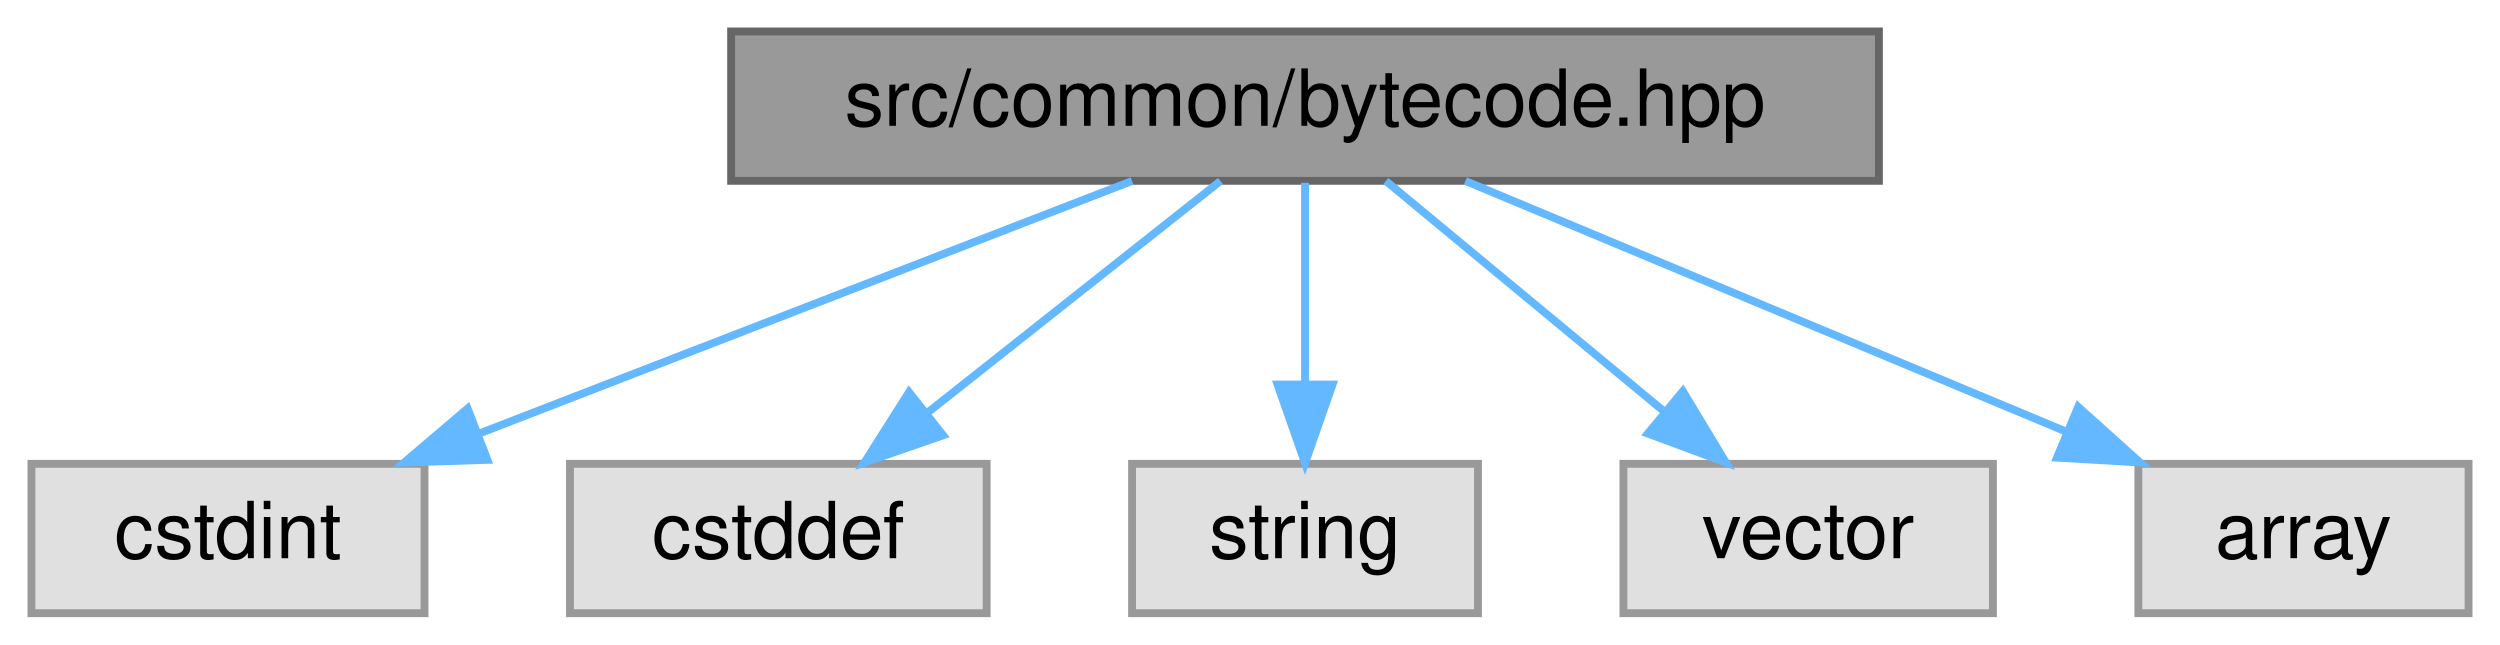
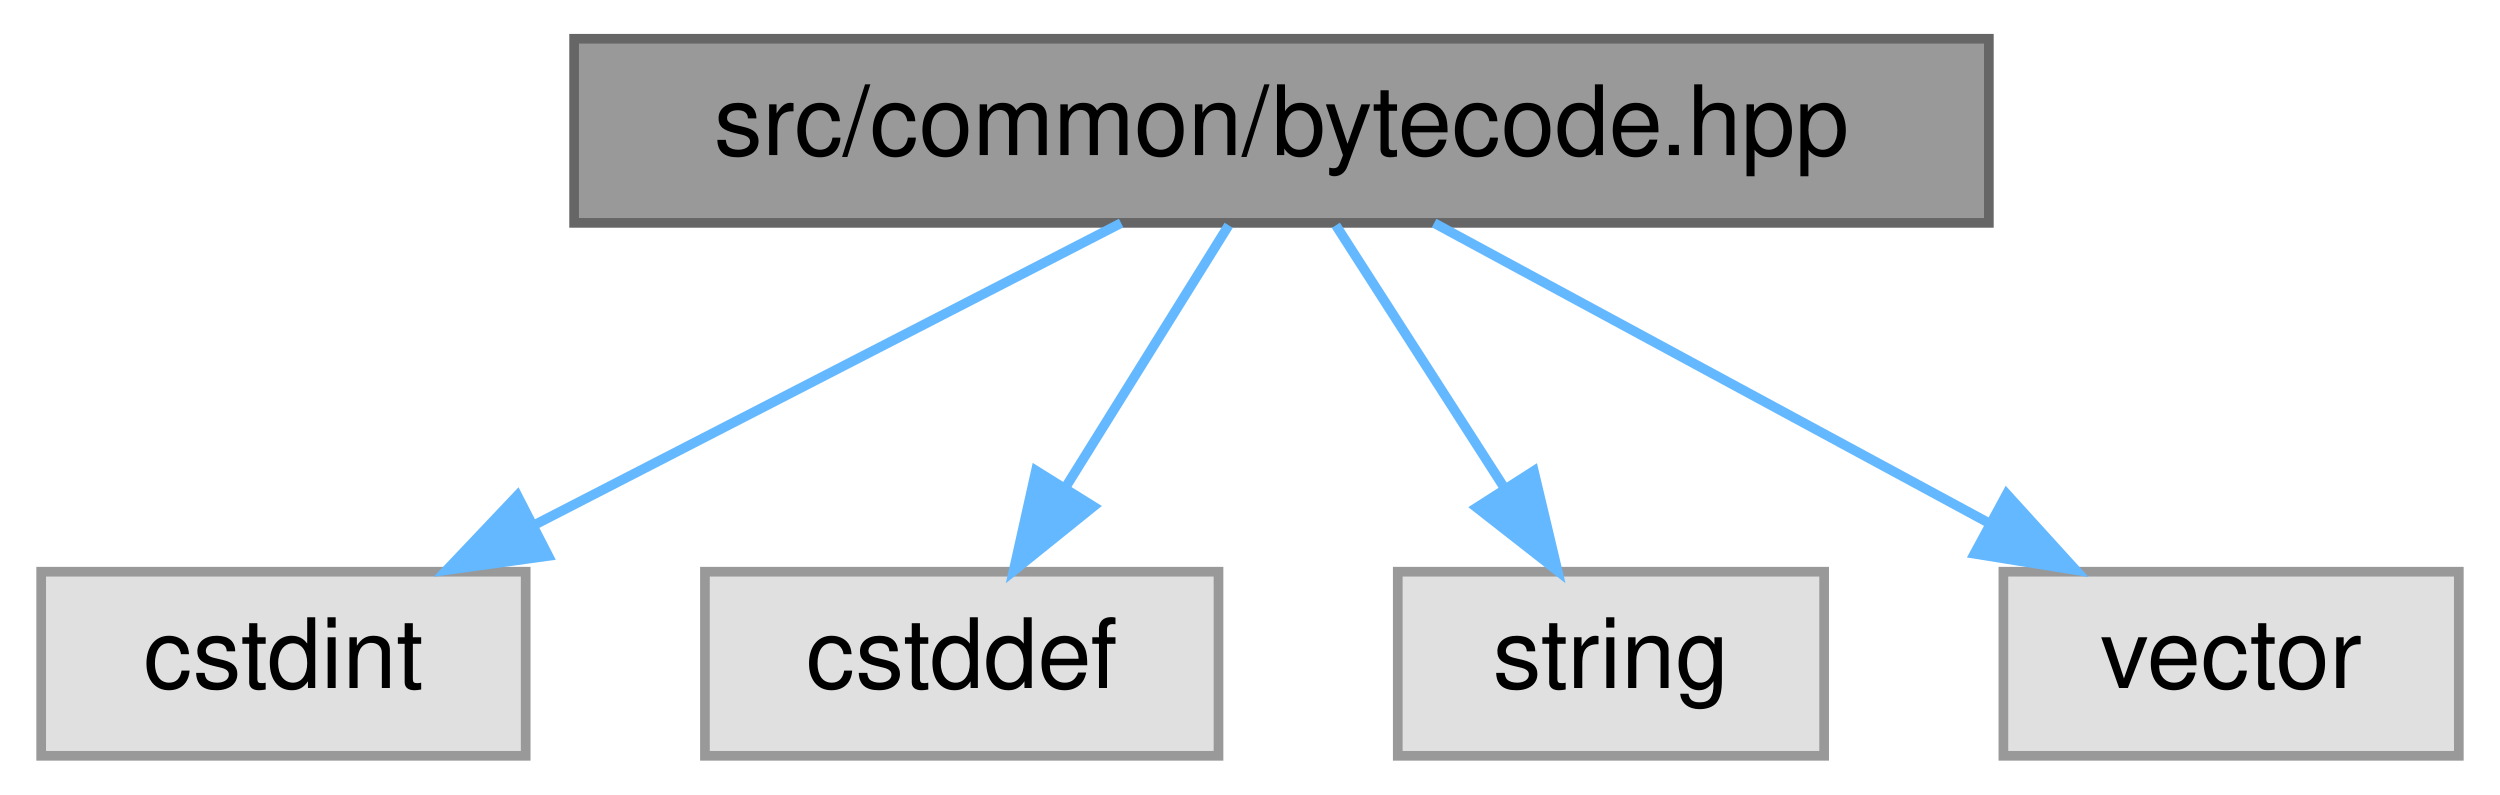
- <svg xmlns="http://www.w3.org/2000/svg" xmlns:xlink="http://www.w3.org/1999/xlink" width="318pt" height="82pt" viewBox="0.00 0.00 318.00 82.00">
+ <svg xmlns="http://www.w3.org/2000/svg" xmlns:xlink="http://www.w3.org/1999/xlink" width="258pt" height="82pt" viewBox="0.00 0.00 257.50 82.00">
  <g id="graph0" class="graph" transform="scale(1 1) rotate(0) translate(4 78)">
    <g id="Node000001" class="node">
      <g id="a_Node000001">
        <a xlink:title=" ">
-           <polygon fill="#999999" stroke="#666666" points="235,-74 89,-74 89,-55 235,-55 235,-74" />
-           <text text-anchor="middle" x="162" y="-62" font-family="Helvetica,sans-Serif" font-size="10.00">src/common/bytecode.hpp</text>
+           <polygon fill="#999999" stroke="#666666" points="201,-74 55,-74 55,-55 201,-55 201,-74" />
+           <text text-anchor="middle" x="128" y="-62" font-family="Helvetica,sans-Serif" font-size="10.00">src/common/bytecode.hpp</text>
        </a>
      </g>
    </g>
    <g id="Node000002" class="node">
      <g id="a_Node000002">
        <a xlink:title=" ">
          <polygon fill="#e0e0e0" stroke="#999999" points="50,-19 0,-19 0,0 50,0 50,-19" />
          <text text-anchor="middle" x="25" y="-7" font-family="Helvetica,sans-Serif" font-size="10.00">cstdint</text>
        </a>
      </g>
    </g>
    <g id="edge1_Node000001_Node000002" class="edge">
      <g id="a_edge1_Node000001_Node000002">
        <a xlink:title=" ">
-           <path fill="none" stroke="#63b8ff" d="M139.99,-54.98C117.55,-46.3 82.52,-32.75 57.01,-22.88" />
-           <polygon fill="#63b8ff" stroke="#63b8ff" points="58,-19.51 47.41,-19.17 55.48,-26.04 58,-19.51" />
+           <path fill="none" stroke="#63b8ff" d="M111.45,-54.98C95.11,-46.57 69.87,-33.59 50.87,-23.81" />
+           <polygon fill="#63b8ff" stroke="#63b8ff" points="52.34,-20.63 41.85,-19.17 49.14,-26.86 52.34,-20.63" />
        </a>
      </g>
    </g>
    <g id="Node000003" class="node">
      <g id="a_Node000003">
        <a xlink:title=" ">
          <polygon fill="#e0e0e0" stroke="#999999" points="121.5,-19 68.5,-19 68.5,0 121.5,0 121.5,-19" />
          <text text-anchor="middle" x="95" y="-7" font-family="Helvetica,sans-Serif" font-size="10.00">cstddef</text>
        </a>
      </g>
    </g>
    <g id="edge2_Node000001_Node000003" class="edge">
      <g id="a_edge2_Node000001_Node000003">
        <a xlink:title=" ">
-           <path fill="none" stroke="#63b8ff" d="M151.24,-54.98C141.23,-47.07 126.11,-35.11 114.07,-25.58" />
-           <polygon fill="#63b8ff" stroke="#63b8ff" points="115.97,-22.63 105.96,-19.17 111.63,-28.12 115.97,-22.63" />
+           <path fill="none" stroke="#63b8ff" d="M122.55,-54.75C117.99,-47.42 111.33,-36.73 105.71,-27.7" />
+           <polygon fill="#63b8ff" stroke="#63b8ff" points="108.6,-25.73 100.35,-19.09 102.66,-29.43 108.6,-25.73" />
        </a>
      </g>
    </g>
    <g id="Node000004" class="node">
      <g id="a_Node000004">
        <a xlink:title=" ">
          <polygon fill="#e0e0e0" stroke="#999999" points="184,-19 140,-19 140,0 184,0 184,-19" />
          <text text-anchor="middle" x="162" y="-7" font-family="Helvetica,sans-Serif" font-size="10.00">string</text>
        </a>
      </g>
    </g>
    <g id="edge3_Node000001_Node000004" class="edge">
      <g id="a_edge3_Node000001_Node000004">
        <a xlink:title=" ">
-           <path fill="none" stroke="#63b8ff" d="M162,-54.75C162,-47.8 162,-37.85 162,-29.13" />
-           <polygon fill="#63b8ff" stroke="#63b8ff" points="165.5,-29.09 162,-19.09 158.5,-29.09 165.5,-29.09" />
+           <path fill="none" stroke="#63b8ff" d="M133.61,-54.75C138.32,-47.42 145.17,-36.73 150.97,-27.7" />
+           <polygon fill="#63b8ff" stroke="#63b8ff" points="154.04,-29.4 156.49,-19.09 148.14,-25.62 154.04,-29.4" />
        </a>
      </g>
    </g>
    <g id="Node000005" class="node">
      <g id="a_Node000005">
        <a xlink:title=" ">
          <polygon fill="#e0e0e0" stroke="#999999" points="249.5,-19 202.5,-19 202.5,0 249.5,0 249.5,-19" />
          <text text-anchor="middle" x="226" y="-7" font-family="Helvetica,sans-Serif" font-size="10.00">vector</text>
        </a>
      </g>
    </g>
    <g id="edge4_Node000001_Node000005" class="edge">
      <g id="a_edge4_Node000001_Node000005">
        <a xlink:title=" ">
-           <path fill="none" stroke="#63b8ff" d="M172.28,-54.98C181.84,-47.07 196.28,-35.11 207.78,-25.58" />
-           <polygon fill="#63b8ff" stroke="#63b8ff" points="210.06,-28.24 215.53,-19.17 205.6,-22.85 210.06,-28.24" />
-         </a>
-       </g>
-     </g>
-     <g id="Node000006" class="node">
-       <g id="a_Node000006">
-         <a xlink:title=" ">
-           <polygon fill="#e0e0e0" stroke="#999999" points="310,-19 268,-19 268,0 310,0 310,-19" />
-           <text text-anchor="middle" x="289" y="-7" font-family="Helvetica,sans-Serif" font-size="10.00">array</text>
-         </a>
-       </g>
-     </g>
-     <g id="edge5_Node000001_Node000006" class="edge">
-       <g id="a_edge5_Node000001_Node000006">
-         <a xlink:title=" ">
-           <path fill="none" stroke="#63b8ff" d="M182.4,-54.98C203.02,-46.38 235.11,-32.99 258.69,-23.15" />
-           <polygon fill="#63b8ff" stroke="#63b8ff" points="260.34,-26.25 268.22,-19.17 257.65,-19.79 260.34,-26.25" />
+           <path fill="none" stroke="#63b8ff" d="M143.75,-54.98C159.23,-46.61 183.09,-33.7 201.14,-23.95" />
+           <polygon fill="#63b8ff" stroke="#63b8ff" points="202.84,-27.01 209.97,-19.17 199.51,-20.85 202.84,-27.01" />
        </a>
      </g>
    </g>
  </g>
</svg>
